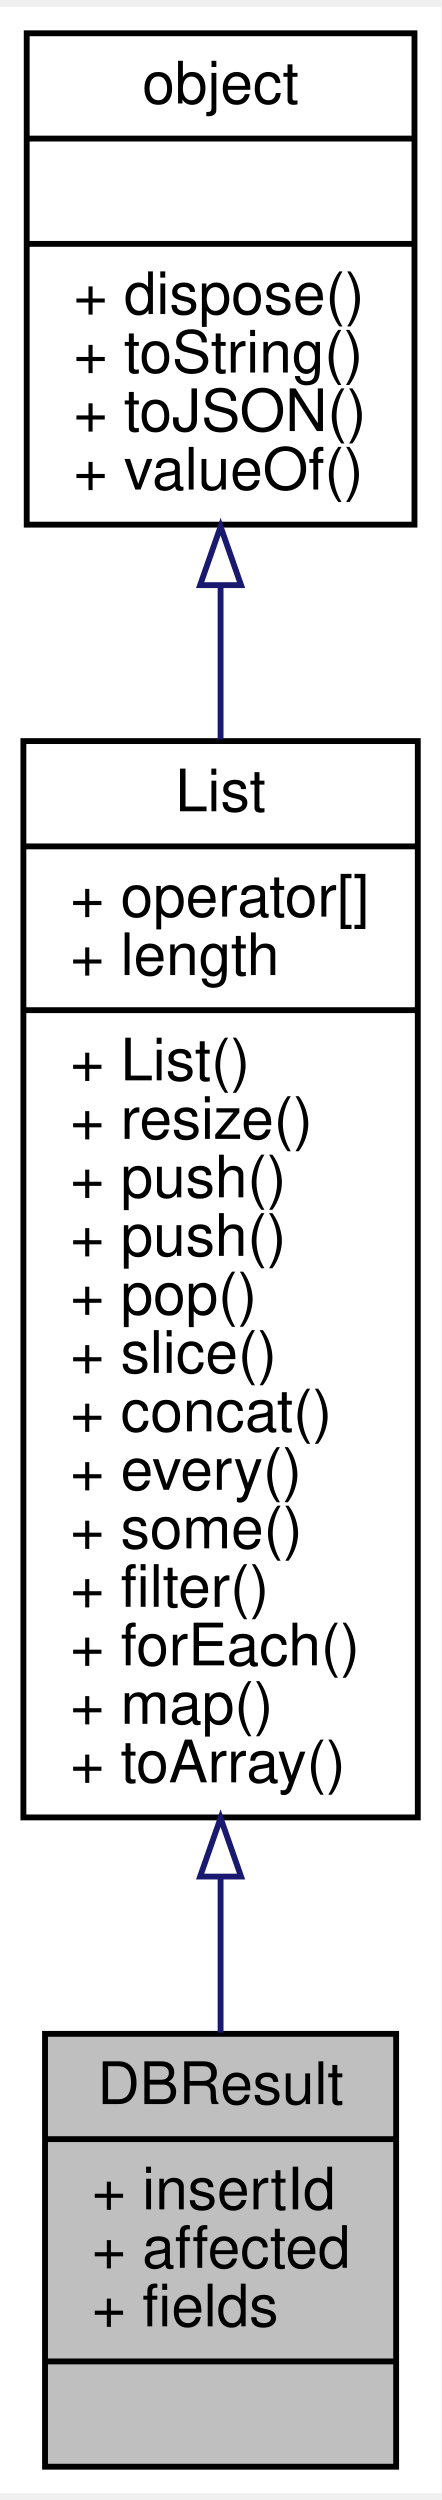
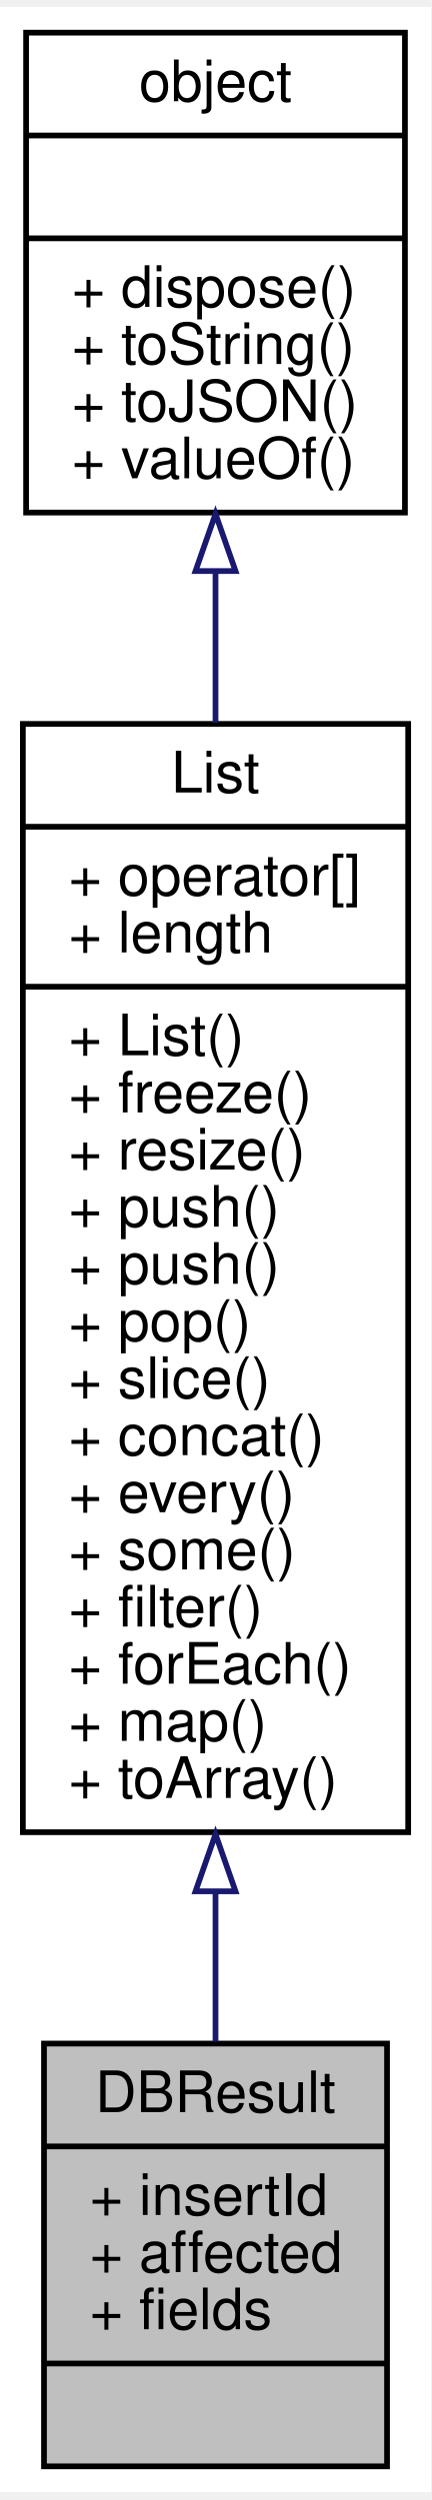
- <svg xmlns="http://www.w3.org/2000/svg" xmlns:xlink="http://www.w3.org/1999/xlink" width="75pt" height="425pt" viewBox="0.00 0.00 75.42 425.00">
-   <g id="graph0" class="graph" transform="scale(1 1) rotate(0) translate(4 421)">
-     <polygon fill="white" stroke="none" points="-4,4 -4,-421 71.421,-421 71.421,4 -4,4" />
+ <svg xmlns="http://www.w3.org/2000/svg" xmlns:xlink="http://www.w3.org/1999/xlink" width="75pt" height="435pt" viewBox="0.00 0.00 75.42 435.00">
+   <g id="graph0" class="graph" transform="scale(1 1) rotate(0) translate(4 431)">
+     <polygon fill="white" stroke="none" points="-4,4 -4,-431 71.421,-431 71.421,4 -4,4" />
    <g id="node1" class="node">
      <polygon fill="#bfbfbf" stroke="black" points="3.699,-0.5 3.699,-74.5 63.722,-74.5 63.722,-0.5 3.699,-0.5" />
      <text text-anchor="middle" x="33.71" y="-62.5" font-family="Helvetica,sans-Serif" font-size="10.00">DBResult</text>
      <polyline fill="none" stroke="black" points="3.699,-56.5 63.722,-56.5 " />
      <text text-anchor="start" x="11.699" y="-44.5" font-family="Helvetica,sans-Serif" font-size="10.00">+ insertId</text>
      <text text-anchor="start" x="11.699" y="-34.5" font-family="Helvetica,sans-Serif" font-size="10.00">+ affected</text>
      <text text-anchor="start" x="11.699" y="-24.5" font-family="Helvetica,sans-Serif" font-size="10.00">+ fields</text>
      <polyline fill="none" stroke="black" points="3.699,-18.5 63.722,-18.5 " />
      <text text-anchor="middle" x="33.71" y="-6.5" font-family="Helvetica,sans-Serif" font-size="10.00"> </text>
    </g>
    <g id="node2" class="node">
      <g id="a_node2">
        <a xlink:href="../../de/dd8/interfaceList.html" target="_top" xlink:title="Variant 数组对象，一般用以返回一组 Variant 数据 ">
-           <polygon fill="white" stroke="black" points="0,-111.5 0,-295.5 67.421,-295.5 67.421,-111.5 0,-111.5" />
-           <text text-anchor="middle" x="33.71" y="-283.5" font-family="Helvetica,sans-Serif" font-size="10.00">List</text>
-           <polyline fill="none" stroke="black" points="0,-277.5 67.421,-277.5 " />
-           <text text-anchor="start" x="8" y="-265.5" font-family="Helvetica,sans-Serif" font-size="10.00">+ operator[]</text>
-           <text text-anchor="start" x="8" y="-255.5" font-family="Helvetica,sans-Serif" font-size="10.00">+ length</text>
-           <polyline fill="none" stroke="black" points="0,-249.5 67.421,-249.5 " />
-           <text text-anchor="start" x="8" y="-237.5" font-family="Helvetica,sans-Serif" font-size="10.00">+ List()</text>
+           <polygon fill="white" stroke="black" points="0,-111.5 0,-305.5 67.421,-305.5 67.421,-111.5 0,-111.5" />
+           <text text-anchor="middle" x="33.71" y="-293.5" font-family="Helvetica,sans-Serif" font-size="10.00">List</text>
+           <polyline fill="none" stroke="black" points="0,-287.5 67.421,-287.5 " />
+           <text text-anchor="start" x="8" y="-275.5" font-family="Helvetica,sans-Serif" font-size="10.00">+ operator[]</text>
+           <text text-anchor="start" x="8" y="-265.5" font-family="Helvetica,sans-Serif" font-size="10.00">+ length</text>
+           <polyline fill="none" stroke="black" points="0,-259.5 67.421,-259.5 " />
+           <text text-anchor="start" x="8" y="-247.5" font-family="Helvetica,sans-Serif" font-size="10.00">+ List()</text>
+           <text text-anchor="start" x="8" y="-237.5" font-family="Helvetica,sans-Serif" font-size="10.00">+ freeze()</text>
          <text text-anchor="start" x="8" y="-227.5" font-family="Helvetica,sans-Serif" font-size="10.00">+ resize()</text>
          <text text-anchor="start" x="8" y="-217.5" font-family="Helvetica,sans-Serif" font-size="10.00">+ push()</text>
          <text text-anchor="start" x="8" y="-207.5" font-family="Helvetica,sans-Serif" font-size="10.00">+ push()</text>
          <text text-anchor="start" x="8" y="-197.5" font-family="Helvetica,sans-Serif" font-size="10.00">+ pop()</text>
          <text text-anchor="start" x="8" y="-187.5" font-family="Helvetica,sans-Serif" font-size="10.00">+ slice()</text>
          <text text-anchor="start" x="8" y="-177.5" font-family="Helvetica,sans-Serif" font-size="10.00">+ concat()</text>
          <text text-anchor="start" x="8" y="-167.5" font-family="Helvetica,sans-Serif" font-size="10.00">+ every()</text>
          <text text-anchor="start" x="8" y="-157.5" font-family="Helvetica,sans-Serif" font-size="10.00">+ some()</text>
          <text text-anchor="start" x="8" y="-147.5" font-family="Helvetica,sans-Serif" font-size="10.00">+ filter()</text>
          <text text-anchor="start" x="8" y="-137.5" font-family="Helvetica,sans-Serif" font-size="10.00">+ forEach()</text>
          <text text-anchor="start" x="8" y="-127.5" font-family="Helvetica,sans-Serif" font-size="10.00">+ map()</text>
          <text text-anchor="start" x="8" y="-117.5" font-family="Helvetica,sans-Serif" font-size="10.00">+ toArray()</text>
        </a>
      </g>
    </g>
    <g id="edge1" class="edge">
-       <path fill="none" stroke="midnightblue" d="M33.71,-101.138C33.71,-91.797 33.71,-82.812 33.71,-74.706" />
-       <polygon fill="none" stroke="midnightblue" points="30.21,-101.388 33.71,-111.388 37.211,-101.388 30.21,-101.388" />
+       <path fill="none" stroke="midnightblue" d="M33.71,-100.977C33.71,-91.715 33.71,-82.833 33.71,-74.82" />
+       <polygon fill="none" stroke="midnightblue" points="30.21,-101.152 33.71,-111.152 37.211,-101.152 30.21,-101.152" />
    </g>
    <g id="node3" class="node">
      <g id="a_node3">
        <a xlink:href="../../db/d38/interfaceobject.html" target="_top" xlink:title="基础对象，所有对象均继承于此 ">
-           <polygon fill="white" stroke="black" points="0.566,-332.5 0.566,-416.5 66.855,-416.5 66.855,-332.5 0.566,-332.5" />
-           <text text-anchor="middle" x="33.71" y="-404.5" font-family="Helvetica,sans-Serif" font-size="10.00">object</text>
-           <polyline fill="none" stroke="black" points="0.566,-398.5 66.855,-398.5 " />
-           <text text-anchor="middle" x="33.71" y="-386.5" font-family="Helvetica,sans-Serif" font-size="10.00"> </text>
-           <polyline fill="none" stroke="black" points="0.566,-380.5 66.855,-380.5 " />
-           <text text-anchor="start" x="8.566" y="-368.5" font-family="Helvetica,sans-Serif" font-size="10.00">+ dispose()</text>
-           <text text-anchor="start" x="8.566" y="-358.5" font-family="Helvetica,sans-Serif" font-size="10.00">+ toString()</text>
-           <text text-anchor="start" x="8.566" y="-348.5" font-family="Helvetica,sans-Serif" font-size="10.00">+ toJSON()</text>
-           <text text-anchor="start" x="8.566" y="-338.5" font-family="Helvetica,sans-Serif" font-size="10.00">+ valueOf()</text>
+           <polygon fill="white" stroke="black" points="0.566,-342.5 0.566,-426.5 66.855,-426.5 66.855,-342.5 0.566,-342.5" />
+           <text text-anchor="middle" x="33.71" y="-414.5" font-family="Helvetica,sans-Serif" font-size="10.00">object</text>
+           <polyline fill="none" stroke="black" points="0.566,-408.5 66.855,-408.5 " />
+           <text text-anchor="middle" x="33.71" y="-396.5" font-family="Helvetica,sans-Serif" font-size="10.00"> </text>
+           <polyline fill="none" stroke="black" points="0.566,-390.5 66.855,-390.5 " />
+           <text text-anchor="start" x="8.566" y="-378.5" font-family="Helvetica,sans-Serif" font-size="10.00">+ dispose()</text>
+           <text text-anchor="start" x="8.566" y="-368.5" font-family="Helvetica,sans-Serif" font-size="10.00">+ toString()</text>
+           <text text-anchor="start" x="8.566" y="-358.5" font-family="Helvetica,sans-Serif" font-size="10.00">+ toJSON()</text>
+           <text text-anchor="start" x="8.566" y="-348.5" font-family="Helvetica,sans-Serif" font-size="10.00">+ valueOf()</text>
        </a>
      </g>
    </g>
    <g id="edge2" class="edge">
-       <path fill="none" stroke="midnightblue" d="M33.71,-321.905C33.71,-313.573 33.71,-304.735 33.71,-295.796" />
-       <polygon fill="none" stroke="midnightblue" points="30.21,-322.158 33.71,-332.158 37.211,-322.158 30.21,-322.158" />
+       <path fill="none" stroke="midnightblue" d="M33.71,-331.988C33.71,-323.629 33.71,-314.742 33.71,-305.722" />
+       <polygon fill="none" stroke="midnightblue" points="30.21,-332.264 33.71,-342.264 37.211,-332.264 30.21,-332.264" />
    </g>
  </g>
</svg>
